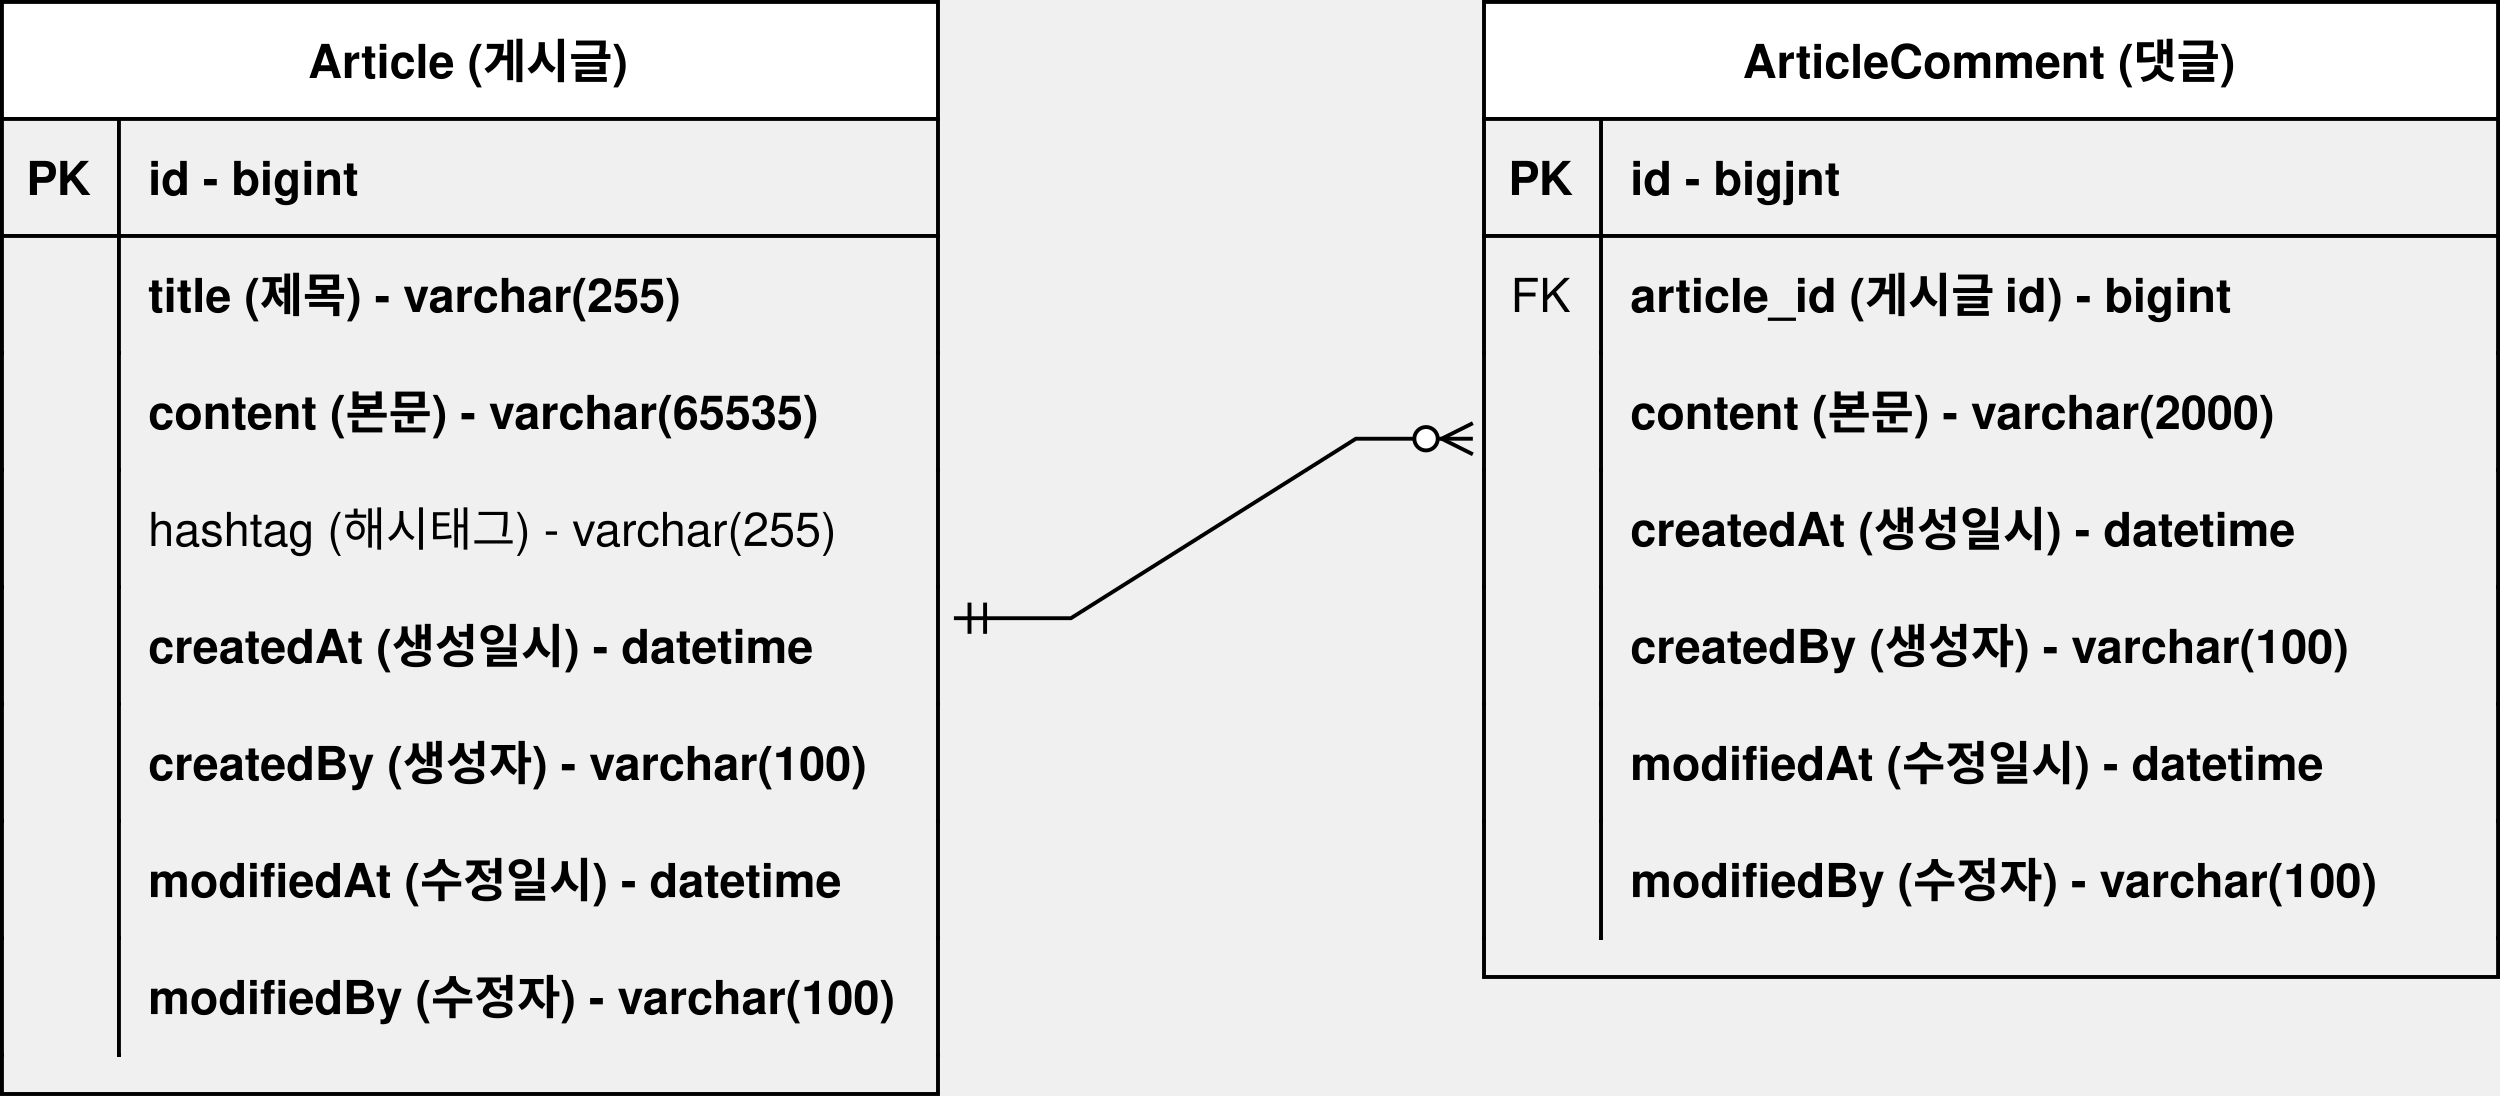
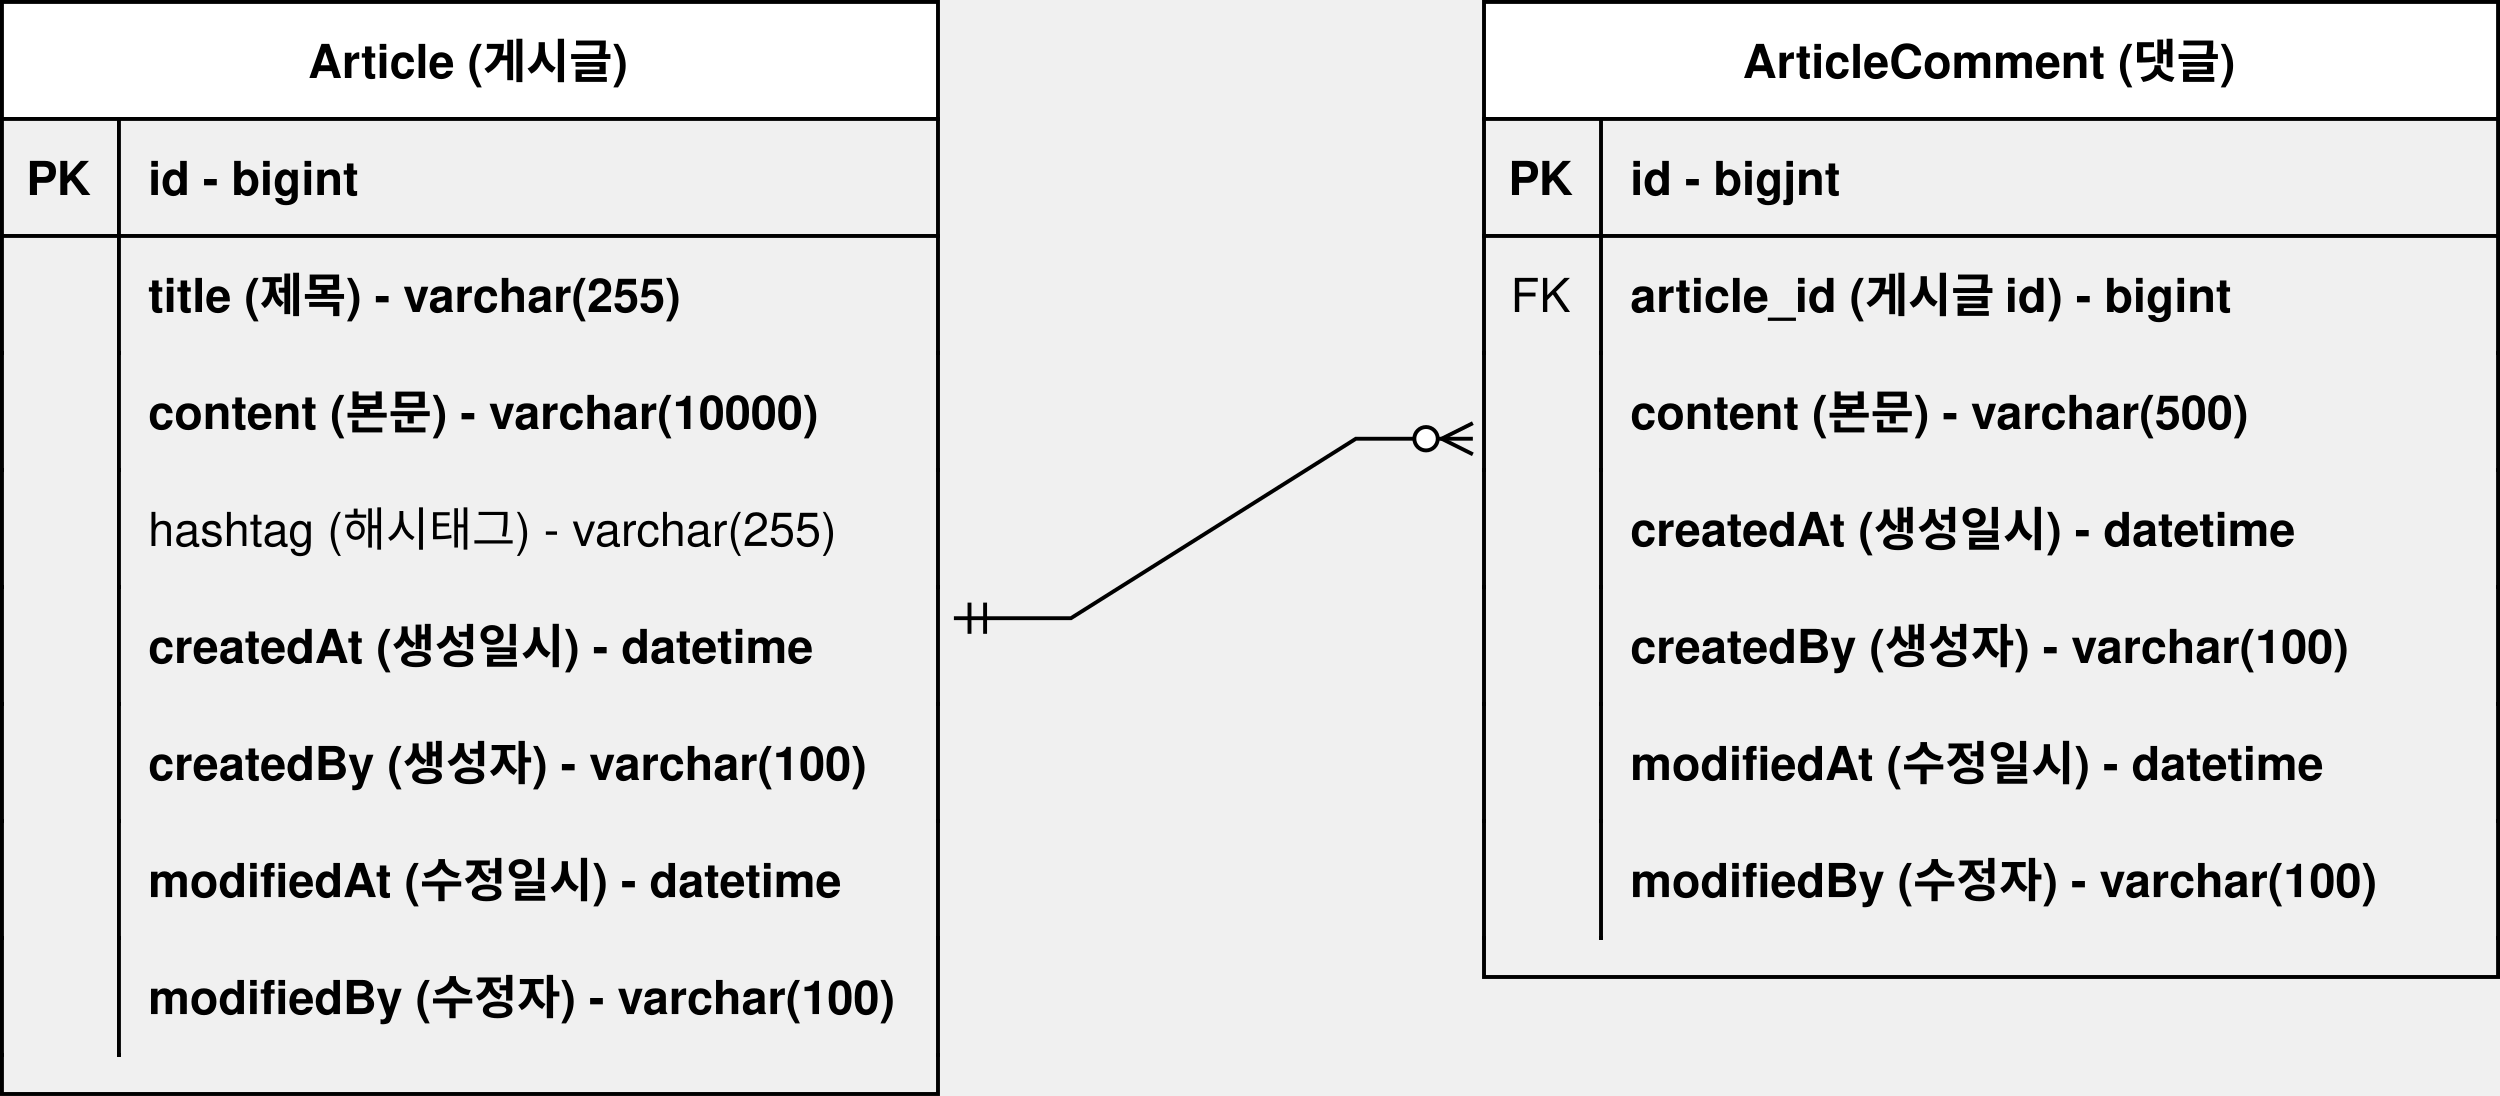
- <svg xmlns="http://www.w3.org/2000/svg" version="1.1" width="641px" height="281px" viewBox="-0.5 -0.5 641 281" content="&lt;mxfile host=&quot;app.diagrams.net&quot; modified=&quot;2022-11-05T13:44:10.501Z&quot; agent=&quot;5.0 (Macintosh; Intel Mac OS X 10_15_7) AppleWebKit/537.36 (KHTML, like Gecko) Chrome/107.0.0.0 Safari/537.36&quot; etag=&quot;NrU28VXCXE5py4jHG9nA&quot; version=&quot;20.5.1&quot; type=&quot;github&quot;&gt;&lt;diagram id=&quot;R2lEEEUBdFMjLlhIrx00&quot; name=&quot;Page-1&quot;&gt;7Z1bc5s4FMc/DTPtQzLcbT8a7Gynm8xmk85enjqKkbG2gDxCaex++pVAMtgyrml9q0UnzaCDOIDOH35wrBMbTpgufiNgPnvAEUwM24wWhjMybPbPZL+5YVkafNcvDTFBUWmyKsMz+gaFUWwXv6II5msdKcYJRfN14wRnGZzQNRsgBL+td5viZH2vcxBDxfA8AYlq/RtFdFZa+55Z2T9AFM/kni1TrEmB7CwM+QxE+G3NBBf0DmdUHOIjJCnIYEbZmgdAvkBieOMZpfxMh4Z9x36mvPdtjHGcQDBH+e0Ep8w8yVmXuylIUcKHueYoEI7Y7pyx4YQEY1oupYsQJjxUMgzlMd01rF2NA+F+99ggG34xnYfXafj5rz9HHz9aZGQ+3ggvX0HyKsZ3SCiasMG2zXfGeGgEttEPjXFo9ANjEBaWvtE334shpEsZFzaac75IwQs3BTkFhAr5OCYzMEFQgDJ27s7IKtpJAuY5KrqXlhlKonuwxK9UOpKtYIoWMHoq1cP7MiHdM2e8yZ3zODyLg+GrQYLijC1P2ODwPQYE5uxY7kFORQ9x4pBQuGgcUWsVJ3Y5QZxCSpasi9igL1SzXG++VbK0XWGb1SS56giEzuKV5yp8bEFEsEU0bSWau8P0xOUfzDBB33hwEjGY9dAV7TeUJky/HyCINkwBLu4jRQhQkoQ4wTy+Gc6gEmLeKSJ4/gmQGFJhmGMkrjcvYD9sZELz1jM8dqwha1tVm/3w7oSGOMspYVLiPiCL6BvkUQ0ongunCZxK/0SMO19+wZSyy7NF/JuvGVUUQgXOnipwjiUCRxHB4++NMmAnSxFIntidGmRxUgatuHGDKmhbIrt1rFfjuznwm1cnZsM+TYp77wxFEcx+Kh729njUAuC0HH/hrBqV1t5Awm47GaDsAnnNolwJ6uo4fzzOrhJn1t02b9j/FxTzq+O8QZe34LJvkM/BBGXxfbmlv6EK71SqWDRfpdZBVbKXuxPIxOuYsBcTzCMywT83E/z9RXCamwOMkPR3eCB4egKhpwSZIiqf5ENjaBYP8IExHBrDwXuBiq+ATGaAvLM9r/mZ/kKAsU0l648Wh5aMdrTod7Q4Oy0G56bFQCta9PWkhbzh1KLMMzRltusd50Tg8FwPB0bIFjaB4XueozUyGnSjHTIsNYfYMePUzLDsc0PDapF8vAJqWA3xuHpsqOnFGchnFMQlNkbGwDMCt/aJwcjoO/Kjg94WkPyqbx6H145+6FBzmB06To4O7+zoaJGjvAZ0uJqiQ81CTghku4yGVCapOCpGxYJrsGuJLbBmUH0ALeERsc0oSuGvCI4DvX80yUg7ijgt8hUdRY5FkX1nPxyNInJnmlCkVL1+FHHVdIOgSLDcQZGxMTA33zwsc8c8pusHSJOCtAOI2yJ10QHkSABZieF8AFFTG9cMkFL1GgJETTqkOEJTtPYe0jcGffmpude9h/yAjvTDSDfV6gIw4p4dI3pNtnI1nW3lqtOtJEZqLyIqRroXkb0lpB9B1OlXohwnxGlam5rRZ0JyumKcukpcOcl2RzWOvyXMtnc0EHR5yf2eB36uHMdtmIizox5nmw6O9jwg9aVPQY6raWrSU1OT9ZKc/3QvyWnSxQ7OH1YnFyOULuF4ijfF75BhW1XOacmgJhzvzk2G4xbmaJpy9NSUIyif6z8XgNhVaV/4li+Mv0Zh5zHrdNonG68UIV2y8QIQsq1U57QI0SvZ6GmabPTUZGOrYh3b1DvD2KQb7bDhd8U6F4CNrdU6J+WG3+IN9Aq44WtareOrb5jdlOvDy0g/jHSFO5eAkW2VO6fFiF6VO76mlTt+Y+VON+f6MArSjyDqG21HkNMTZN9ZEscjSIu/OHQNBOlpShB1Lkw36fpnONKgI+040mtR9ddx5Fgc2Vq8c1KO9FokNq+AI6Xs9eNIT81bdrOuDysh/RCyRzILRjGUY86GFdHlE0wARTgbV2vKyJQMsWxOGZom4vKHWTTk337BmuOnb5DgT/gBZEtJnmpdCrLoj0JKhJ8xlPSBC0T/4c5uTasn2v/ydbe2L9ujRa3zaFlrPELCHpiK2delLWNjxt3dmMyfJS2lw57jSEPlsWgt661Nn+Wg8ZFqFKIw5fiVTOCOkMg/DEQlNps67vGB8OoLQOoyWxlJEcav64e8Q8uPuJiAs7pKpF4lCDe/26E8VbFVpV3V0cb0ddvccFQOheLo+xcBa1ZfMlJ2r74Yxhn/Dw==&lt;/diagram&gt;&lt;/mxfile&gt;" resource="https://app.diagrams.net/#HAnTaeWook%2Fproject-board%2Ffeature%252F%25238-domain%2Fdocument%2Fproject-board-erd.svg">
+ <svg xmlns="http://www.w3.org/2000/svg" version="1.1" width="641px" height="281px" viewBox="-0.5 -0.5 641 281" content="&lt;mxfile host=&quot;app.diagrams.net&quot; modified=&quot;2022-11-05T17:22:10.044Z&quot; agent=&quot;5.0 (Macintosh; Intel Mac OS X 10_15_7) AppleWebKit/537.36 (KHTML, like Gecko) Chrome/107.0.0.0 Safari/537.36&quot; etag=&quot;ytvyqZEsgfXdSUpmpXS_&quot; version=&quot;20.5.2&quot; type=&quot;github&quot;&gt;&lt;diagram id=&quot;R2lEEEUBdFMjLlhIrx00&quot; name=&quot;Page-1&quot;&gt;7Z1bc5s4FMc/DTPtQzNcfXk02Gmnm8xmk85enjqqkbG2gDyy0tj99CuBBNiyXcj6EoM66QQd5AM+5w8/dCzFhhMkq48ELOb3OISxYZvhynDGhm1b1qDHfnHLOrd4Qzc3RASFolNpeEI/oTCawvqMQrjc6EgxjilabBqnOE3hlG7YACH4ZbPbDMebR12ACCqGpymIVetfKKTz3DrwzNL+CaJoLo9smWJPAmRnYVjOQYhfNkxwRW9xSsUpPkCSgBSmlO25B+Q7JIY3mVPK3+nIsG/Zz4z3vokwjmIIFmh5M8UJM0+XrMvtDCQo5mGuOPKFI3Y4Z2I4AcGY5lvJKoAxz5VMQ35Ot3v2FnEg3G+NF6Sj76Zz/zwLvv75x/jzZ4uMzYcPwssPED+L+I4IRVMWbNt8Z0xGhm8bg8CYBMbAN4ZBZhkYA/O9CCFdy7ywaC74JgXfuMlfUkCokI9jMgMTBAUoZe/dGVtZO47BYomy7rlljuLwDqzxM5WOZMufoRUMH3P18L5MSHfMGW9y5zwPT+Jk+G4Qoyhl21MWHH5En8AlO5c7sKSihxo+GQtIKFxVTCKcHyFOICVr1kXsHQjVrDebL6UsbVfY5hVJFh2B0FlUeC7TxzZEBhtk01ayeThNj1z+/hwT9JMnJxbBrKYua7+gJGb6/QRBuGXycXYfyVKA4jjAMeb5TXEKlRTzTiHBiy+ARJAKwwIjcb15PvthkQnMG8/w2LkGrG2VbfbDuxMa4HRJCZMS9wFZRl8gz6pP8UI4jeFM+ici7nz7G6aUXZ778n/wAvm1KIQKnJoqcE4lAkcRwcNve2XA3j9FIH5kd2qQRnGetOzGDcqk7cjszlgX8d0O/PbViVk4Z3F2752jMIRp/XzYtfNRSYDTMP7CWRmVxt5AzG47KaDsAnlOw6WS1OI8X59nV8kz626bH9j/byjiV8dlky5vwXlff7kAU5RGd/kre1uq8M6litX+q9Q6qkpquTuDTDzNhFpMME/IhN6lmdCrL4Lz3BxgiKS//wkEr3Yy2g6EvpJkiqh8kg+MkZk9wPvGaGSMhu8FKn4AMp0D8s72vP3P9G8EGLtUsvlocWzJdI4WA02Li9NieGlaDNtLi0HtZLSdFvKGU8kyr9Dk1a53nBO+w2s9HBgB29gGhmWyf51BRn3ddA4ZllpD1Mw4NzMs+9LQsBoUH6+NGlb9fLQeG2p5cQ6WcwqiHBtjY+gZvlv5xGBsDBz50UF/B0iudeRxfO10Dx1qDVOj4+zo8C6OjgY1yqtDh1s7H61Hh1qFnBLIDhmOqCxScVSMsw3XYNcS22BNv/wAWsIjZC+jKIHXCI7XjD8ayKhzFHEa1Cs0RU5FkbqzH05GEXmwNlKkkLimiKuWGwRF/PUBikyMobmjhHWVI4/XAKSBgjoHELdB6UID5EQAKcRwOYCopY3WAKSQuAaIqxYdEhyiGdoYhwyM4UB+au7pccgrdNQ9jOipVm8AI+7FMdLiyVaunm1VhEKdbiUxUhmIqBjp+kCkgYS6RxB1+pVYjhPgJKlMzRgwITl6MU5VJa6cZHtgNU5vR5pt72Qg0HXJes8DDZbjuPUn4hxYj7NLByd7HpD6aumCHFeXJotMq6XJ6pKcfzu1JKeBLg5w/rg6eTNC0QXHo48Um5Nh16qc85JBLTjeXpoMR1yYo0uORSjUkiPIn+u/ZoA4tNI+8y0HjNexsPNo63SOUmxsKUJ0sfENIGTXUp3zIqTFxUZPFxuLUKjFxkaLdbwOFRgbyKZz1OjptTpvgBo7F+ucFRu9BgPQa8NGr37puO3Y6KkDTD3j+vgy6h5G9Lqdt4CRXQt3zouRFi/c6emFO0Uo9i7c0VOuj6Og7hFEHdBqgpyfIHUnSZyOIA3+4NDVEaRfOx+tJ4g6FUbPua7Nkfo66hxH+g0W/WmOnIojO9funJUj/QaFzWvjSKFxzZG+WrfUk66PK6HuIaRGMQuGEZQxZ5FGdP0IY0ARTiflnjwzOUMsm1OGJrG4/GEajviXX7Dm5PEnJPgLvgfpWpKn3JeANPw9kxLh7xhK+sAVon9zZzem1Rftf/i+G7sn2+NVpfN4XWk8QMIemLLJ17ktZTHj7j6YzJ8lLbnDvuNIQ+kxa62rrW2fqhSFOpf4mUzhgQzIP25BJSX3dZQf7fF01L0PFt//UZVZYSRZGn/AjRM+oOUHnM2/Ka4SqVcJwu2vdsjfu3hVqV3V0dbsddvccpTHRnH064uANcvvGMm7l18M40z+Aw==&lt;/diagram&gt;&lt;/mxfile&gt;" resource="https://app.diagrams.net/#HAnTaeWook%2Fproject-board%2Ffeature%252F%252310-db%2Fdocument%2Fproject-board-erd.svg">
  <defs>
    <clipPath id="mx-clip-0-30-30-30-0">
      <rect x="0" y="30" width="30" height="30" />
    </clipPath>
    <clipPath id="mx-clip-36-30-204-30-0">
      <rect x="36" y="30" width="204" height="30" />
    </clipPath>
    <clipPath id="mx-clip-36-60-204-30-0">
      <rect x="36" y="60" width="204" height="30" />
    </clipPath>
    <clipPath id="mx-clip-36-90-204-30-0">
      <rect x="36" y="90" width="204" height="30" />
    </clipPath>
    <clipPath id="mx-clip-36-120-204-30-0">
      <rect x="36" y="120" width="204" height="30" />
    </clipPath>
    <clipPath id="mx-clip-36-150-204-30-0">
      <rect x="36" y="150" width="204" height="30" />
    </clipPath>
    <clipPath id="mx-clip-36-180-204-30-0">
      <rect x="36" y="180" width="204" height="30" />
    </clipPath>
    <clipPath id="mx-clip-36-210-204-30-0">
      <rect x="36" y="210" width="204" height="30" />
    </clipPath>
    <clipPath id="mx-clip-36-240-204-30-0">
      <rect x="36" y="240" width="204" height="30" />
    </clipPath>
    <clipPath id="mx-clip-380-30-30-30-0">
      <rect x="380" y="30" width="30" height="30" />
    </clipPath>
    <clipPath id="mx-clip-416-30-224-30-0">
      <rect x="416" y="30" width="224" height="30" />
    </clipPath>
    <clipPath id="mx-clip-380-60-30-30-0">
      <rect x="380" y="60" width="30" height="30" />
    </clipPath>
    <clipPath id="mx-clip-416-60-224-30-0">
      <rect x="416" y="60" width="224" height="30" />
    </clipPath>
    <clipPath id="mx-clip-416-90-224-30-0">
      <rect x="416" y="90" width="224" height="30" />
    </clipPath>
    <clipPath id="mx-clip-416-120-224-30-0">
      <rect x="416" y="120" width="224" height="30" />
    </clipPath>
    <clipPath id="mx-clip-416-150-224-30-0">
      <rect x="416" y="150" width="224" height="30" />
    </clipPath>
    <clipPath id="mx-clip-416-180-224-30-0">
      <rect x="416" y="180" width="224" height="30" />
    </clipPath>
    <clipPath id="mx-clip-416-210-224-30-0">
      <rect x="416" y="210" width="224" height="30" />
    </clipPath>
  </defs>
  <g>
    <path d="M 0 30 L 0 0 L 240 0 L 240 30" fill="rgb(255, 255, 255)" stroke="rgb(0, 0, 0)" stroke-miterlimit="10" pointer-events="all" />
    <path d="M 0 30 L 0 280 L 240 280 L 240 30" fill="none" stroke="rgb(0, 0, 0)" stroke-miterlimit="10" pointer-events="none" />
    <path d="M 0 30 L 240 30" fill="none" stroke="rgb(0, 0, 0)" stroke-miterlimit="10" pointer-events="none" />
    <path d="M 30 30 L 30 60 L 30 90 L 30 120 L 30 150 L 30 180 L 30 210 L 30 240 L 30 270" fill="none" stroke="rgb(0, 0, 0)" stroke-miterlimit="10" pointer-events="none" />
    <g fill="rgb(0, 0, 0)" font-family="Helvetica" font-weight="bold" pointer-events="none" text-anchor="middle" font-size="12px">
      <text x="119.5" y="19.5">Article (게시글)</text>
    </g>
    <path d="M 0 30 M 240 30 M 240 60 L 0 60" fill="none" stroke="rgb(0, 0, 0)" stroke-linecap="square" stroke-miterlimit="10" pointer-events="none" />
    <path d="M 0 30 M 30 30 M 30 60 M 0 60" fill="none" stroke="rgb(0, 0, 0)" stroke-linecap="square" stroke-miterlimit="10" pointer-events="none" />
    <g fill="rgb(0, 0, 0)" font-family="Helvetica" font-weight="bold" pointer-events="none" clip-path="url(#mx-clip-0-30-30-30-0)" text-anchor="middle" font-size="12px">
      <text x="14.5" y="49.5">PK</text>
    </g>
    <path d="M 30 30 M 240 30 M 240 60 M 30 60" fill="none" stroke="rgb(0, 0, 0)" stroke-linecap="square" stroke-miterlimit="10" pointer-events="none" />
    <g fill="rgb(0, 0, 0)" font-family="Helvetica" font-weight="bold" text-decoration="underline" pointer-events="none" clip-path="url(#mx-clip-36-30-204-30-0)" font-size="12px">
      <text x="37.5" y="49.5">id - bigint</text>
    </g>
    <path d="M 0 60 M 30 60 M 30 90 M 0 90" fill="none" stroke="rgb(0, 0, 0)" stroke-linecap="square" stroke-miterlimit="10" pointer-events="none" />
    <path d="M 30 60 M 240 60 M 240 90 M 30 90" fill="none" stroke="rgb(0, 0, 0)" stroke-linecap="square" stroke-miterlimit="10" pointer-events="none" />
    <g fill="rgb(0, 0, 0)" font-family="Helvetica" font-weight="bold" pointer-events="none" clip-path="url(#mx-clip-36-60-204-30-0)" font-size="12px">
      <text x="37.5" y="79.5">title (제목) - varchar(255)</text>
    </g>
    <path d="M 0 90 M 30 90 M 30 120 M 0 120" fill="none" stroke="rgb(0, 0, 0)" stroke-linecap="square" stroke-miterlimit="10" pointer-events="none" />
    <path d="M 30 90 M 240 90 M 240 120 M 30 120" fill="none" stroke="rgb(0, 0, 0)" stroke-linecap="square" stroke-miterlimit="10" pointer-events="none" />
    <g fill="rgb(0, 0, 0)" font-family="Helvetica" font-weight="bold" pointer-events="none" clip-path="url(#mx-clip-36-90-204-30-0)" font-size="12px">
-       <text x="37.5" y="109.5">content (본문) - varchar(65535)</text>
+       <text x="37.5" y="109.5">content (본문) - varchar(10000)</text>
    </g>
    <path d="M 0 120 M 30 120 M 30 150 M 0 150" fill="none" stroke="rgb(0, 0, 0)" stroke-linecap="square" stroke-miterlimit="10" pointer-events="none" />
    <path d="M 30 120 M 240 120 M 240 150 M 30 150" fill="none" stroke="rgb(0, 0, 0)" stroke-linecap="square" stroke-miterlimit="10" pointer-events="none" />
    <g fill="rgb(0, 0, 0)" font-family="Helvetica" pointer-events="none" clip-path="url(#mx-clip-36-120-204-30-0)" font-size="12px">
      <text x="37.5" y="139.5">hashtag (해시태그) - varchar(255)</text>
    </g>
    <path d="M 0 150 M 30 150 M 30 180 M 0 180" fill="none" stroke="rgb(0, 0, 0)" stroke-linecap="square" stroke-miterlimit="10" pointer-events="none" />
    <path d="M 30 150 M 240 150 M 240 180 M 30 180" fill="none" stroke="rgb(0, 0, 0)" stroke-linecap="square" stroke-miterlimit="10" pointer-events="none" />
    <g fill="rgb(0, 0, 0)" font-family="Helvetica" font-weight="bold" pointer-events="none" clip-path="url(#mx-clip-36-150-204-30-0)" font-size="12px">
      <text x="37.5" y="169.5">createdAt (생성일시) - datetime</text>
    </g>
    <path d="M 0 180 M 30 180 M 30 210 M 0 210" fill="none" stroke="rgb(0, 0, 0)" stroke-linecap="square" stroke-miterlimit="10" pointer-events="none" />
    <path d="M 30 180 M 240 180 M 240 210 M 30 210" fill="none" stroke="rgb(0, 0, 0)" stroke-linecap="square" stroke-miterlimit="10" pointer-events="none" />
    <g fill="rgb(0, 0, 0)" font-family="Helvetica" font-weight="bold" pointer-events="none" clip-path="url(#mx-clip-36-180-204-30-0)" font-size="12px">
      <text x="37.5" y="199.5">createdBy (생성자) - varchar(100)</text>
    </g>
    <path d="M 0 210 M 30 210 M 30 240 M 0 240" fill="none" stroke="rgb(0, 0, 0)" stroke-linecap="square" stroke-miterlimit="10" pointer-events="none" />
    <path d="M 30 210 M 240 210 M 240 240 M 30 240" fill="none" stroke="rgb(0, 0, 0)" stroke-linecap="square" stroke-miterlimit="10" pointer-events="none" />
    <g fill="rgb(0, 0, 0)" font-family="Helvetica" font-weight="bold" pointer-events="none" clip-path="url(#mx-clip-36-210-204-30-0)" font-size="12px">
      <text x="37.5" y="229.5">modifiedAt (수정일시) - datetime</text>
    </g>
    <path d="M 0 240 M 30 240 M 30 270 M 0 270" fill="none" stroke="rgb(0, 0, 0)" stroke-linecap="square" stroke-miterlimit="10" pointer-events="none" />
    <path d="M 30 240 M 240 240 M 240 270 M 30 270" fill="none" stroke="rgb(0, 0, 0)" stroke-linecap="square" stroke-miterlimit="10" pointer-events="none" />
    <g fill="rgb(0, 0, 0)" font-family="Helvetica" font-weight="bold" pointer-events="none" clip-path="url(#mx-clip-36-240-204-30-0)" font-size="12px">
      <text x="37.5" y="259.5">modifiedBy (수정자) - varchar(100)</text>
    </g>
    <path d="M 380 30 L 380 0 L 640 0 L 640 30" fill="rgb(255, 255, 255)" stroke="rgb(0, 0, 0)" stroke-miterlimit="10" pointer-events="none" />
    <path d="M 380 30 L 380 250 L 640 250 L 640 30" fill="none" stroke="rgb(0, 0, 0)" stroke-miterlimit="10" pointer-events="none" />
    <path d="M 380 30 L 640 30" fill="none" stroke="rgb(0, 0, 0)" stroke-miterlimit="10" pointer-events="none" />
    <path d="M 410 30 L 410 60 L 410 90 L 410 120 L 410 150 L 410 180 L 410 210 L 410 240" fill="none" stroke="rgb(0, 0, 0)" stroke-miterlimit="10" pointer-events="none" />
    <g fill="rgb(0, 0, 0)" font-family="Helvetica" font-weight="bold" pointer-events="none" text-anchor="middle" font-size="12px">
      <text x="509.5" y="19.5">ArticleComment (댓글)</text>
    </g>
    <path d="M 380 30 M 640 30 M 640 60 L 380 60" fill="none" stroke="rgb(0, 0, 0)" stroke-linecap="square" stroke-miterlimit="10" pointer-events="none" />
    <path d="M 380 30 M 410 30 M 410 60 M 380 60" fill="none" stroke="rgb(0, 0, 0)" stroke-linecap="square" stroke-miterlimit="10" pointer-events="none" />
    <g fill="rgb(0, 0, 0)" font-family="Helvetica" font-weight="bold" pointer-events="none" clip-path="url(#mx-clip-380-30-30-30-0)" text-anchor="middle" font-size="12px">
      <text x="394.5" y="49.5">PK</text>
    </g>
    <path d="M 410 30 M 640 30 M 640 60 M 410 60" fill="none" stroke="rgb(0, 0, 0)" stroke-linecap="square" stroke-miterlimit="10" pointer-events="none" />
    <g fill="rgb(0, 0, 0)" font-family="Helvetica" font-weight="bold" text-decoration="underline" pointer-events="none" clip-path="url(#mx-clip-416-30-224-30-0)" font-size="12px">
      <text x="417.5" y="49.5">id - bigjnt</text>
    </g>
    <path d="M 380 60 M 410 60 M 410 90 M 380 90" fill="none" stroke="rgb(0, 0, 0)" stroke-linecap="square" stroke-miterlimit="10" pointer-events="none" />
    <g fill="rgb(0, 0, 0)" font-family="Helvetica" pointer-events="none" clip-path="url(#mx-clip-380-60-30-30-0)" text-anchor="middle" font-size="12px">
      <text x="394.5" y="79.5">FK</text>
    </g>
    <path d="M 410 60 M 640 60 M 640 90 M 410 90" fill="none" stroke="rgb(0, 0, 0)" stroke-linecap="square" stroke-miterlimit="10" pointer-events="none" />
    <g fill="rgb(0, 0, 0)" font-family="Helvetica" font-weight="bold" pointer-events="none" clip-path="url(#mx-clip-416-60-224-30-0)" font-size="12px">
      <text x="417.5" y="79.5">article_id (게시글 id) - bigint</text>
    </g>
    <path d="M 380 90 M 410 90 M 410 120 M 380 120" fill="none" stroke="rgb(0, 0, 0)" stroke-linecap="square" stroke-miterlimit="10" pointer-events="none" />
    <path d="M 410 90 M 640 90 M 640 120 M 410 120" fill="none" stroke="rgb(0, 0, 0)" stroke-linecap="square" stroke-miterlimit="10" pointer-events="none" />
    <g fill="rgb(0, 0, 0)" font-family="Helvetica" font-weight="bold" pointer-events="none" clip-path="url(#mx-clip-416-90-224-30-0)" font-size="12px">
-       <text x="417.5" y="109.5">content (본문) - varchar(2000)</text>
+       <text x="417.5" y="109.5">content (본문) - varchar(500)</text>
    </g>
    <path d="M 380 120 M 410 120 M 410 150 M 380 150" fill="none" stroke="rgb(0, 0, 0)" stroke-linecap="square" stroke-miterlimit="10" pointer-events="none" />
    <path d="M 410 120 M 640 120 M 640 150 M 410 150" fill="none" stroke="rgb(0, 0, 0)" stroke-linecap="square" stroke-miterlimit="10" pointer-events="none" />
    <g fill="rgb(0, 0, 0)" font-family="Helvetica" font-weight="bold" pointer-events="none" clip-path="url(#mx-clip-416-120-224-30-0)" font-size="12px">
      <text x="417.5" y="139.5">createdAt (생성일시) - datetime</text>
    </g>
    <path d="M 380 150 M 410 150 M 410 180 M 380 180" fill="none" stroke="rgb(0, 0, 0)" stroke-linecap="square" stroke-miterlimit="10" pointer-events="none" />
    <path d="M 410 150 M 640 150 M 640 180 M 410 180" fill="none" stroke="rgb(0, 0, 0)" stroke-linecap="square" stroke-miterlimit="10" pointer-events="none" />
    <g fill="rgb(0, 0, 0)" font-family="Helvetica" font-weight="bold" pointer-events="none" clip-path="url(#mx-clip-416-150-224-30-0)" font-size="12px">
      <text x="417.5" y="169.5">createdBy (생성자) - varchar(100)</text>
    </g>
    <path d="M 380 180 M 410 180 M 410 210 M 380 210" fill="none" stroke="rgb(0, 0, 0)" stroke-linecap="square" stroke-miterlimit="10" pointer-events="none" />
    <path d="M 410 180 M 640 180 M 640 210 M 410 210" fill="none" stroke="rgb(0, 0, 0)" stroke-linecap="square" stroke-miterlimit="10" pointer-events="none" />
    <g fill="rgb(0, 0, 0)" font-family="Helvetica" font-weight="bold" pointer-events="none" clip-path="url(#mx-clip-416-180-224-30-0)" font-size="12px">
      <text x="417.5" y="199.5">modifiedAt (수정일시) - datetime</text>
    </g>
    <path d="M 380 210 M 410 210 M 410 240 M 380 240" fill="none" stroke="rgb(0, 0, 0)" stroke-linecap="square" stroke-miterlimit="10" pointer-events="none" />
    <path d="M 410 210 M 640 210 M 640 240 M 410 240" fill="none" stroke="rgb(0, 0, 0)" stroke-linecap="square" stroke-miterlimit="10" pointer-events="none" />
    <g fill="rgb(0, 0, 0)" font-family="Helvetica" font-weight="bold" pointer-events="none" clip-path="url(#mx-clip-416-210-224-30-0)" font-size="12px">
      <text x="417.5" y="229.5">modifiedBy (수정자) - varchar(100)</text>
    </g>
    <path d="M 244.08 158.01 L 274.08 158.01 L 347.14 111.99 L 377.14 111.99" fill="none" stroke="rgb(0, 0, 0)" stroke-miterlimit="10" pointer-events="none" />
    <path d="M 248.08 154.01 L 248.08 162.01 M 252.08 154.01 L 252.08 162.01" fill="none" stroke="rgb(0, 0, 0)" stroke-miterlimit="10" pointer-events="none" />
    <ellipse cx="365.14" cy="111.99" rx="3" ry="3" fill="#ffffff" stroke="rgb(0, 0, 0)" pointer-events="none" />
    <path d="M 377.14 107.99 L 369.14 111.99 L 377.14 115.99" fill="none" stroke="rgb(0, 0, 0)" stroke-miterlimit="10" pointer-events="none" />
  </g>
</svg>
